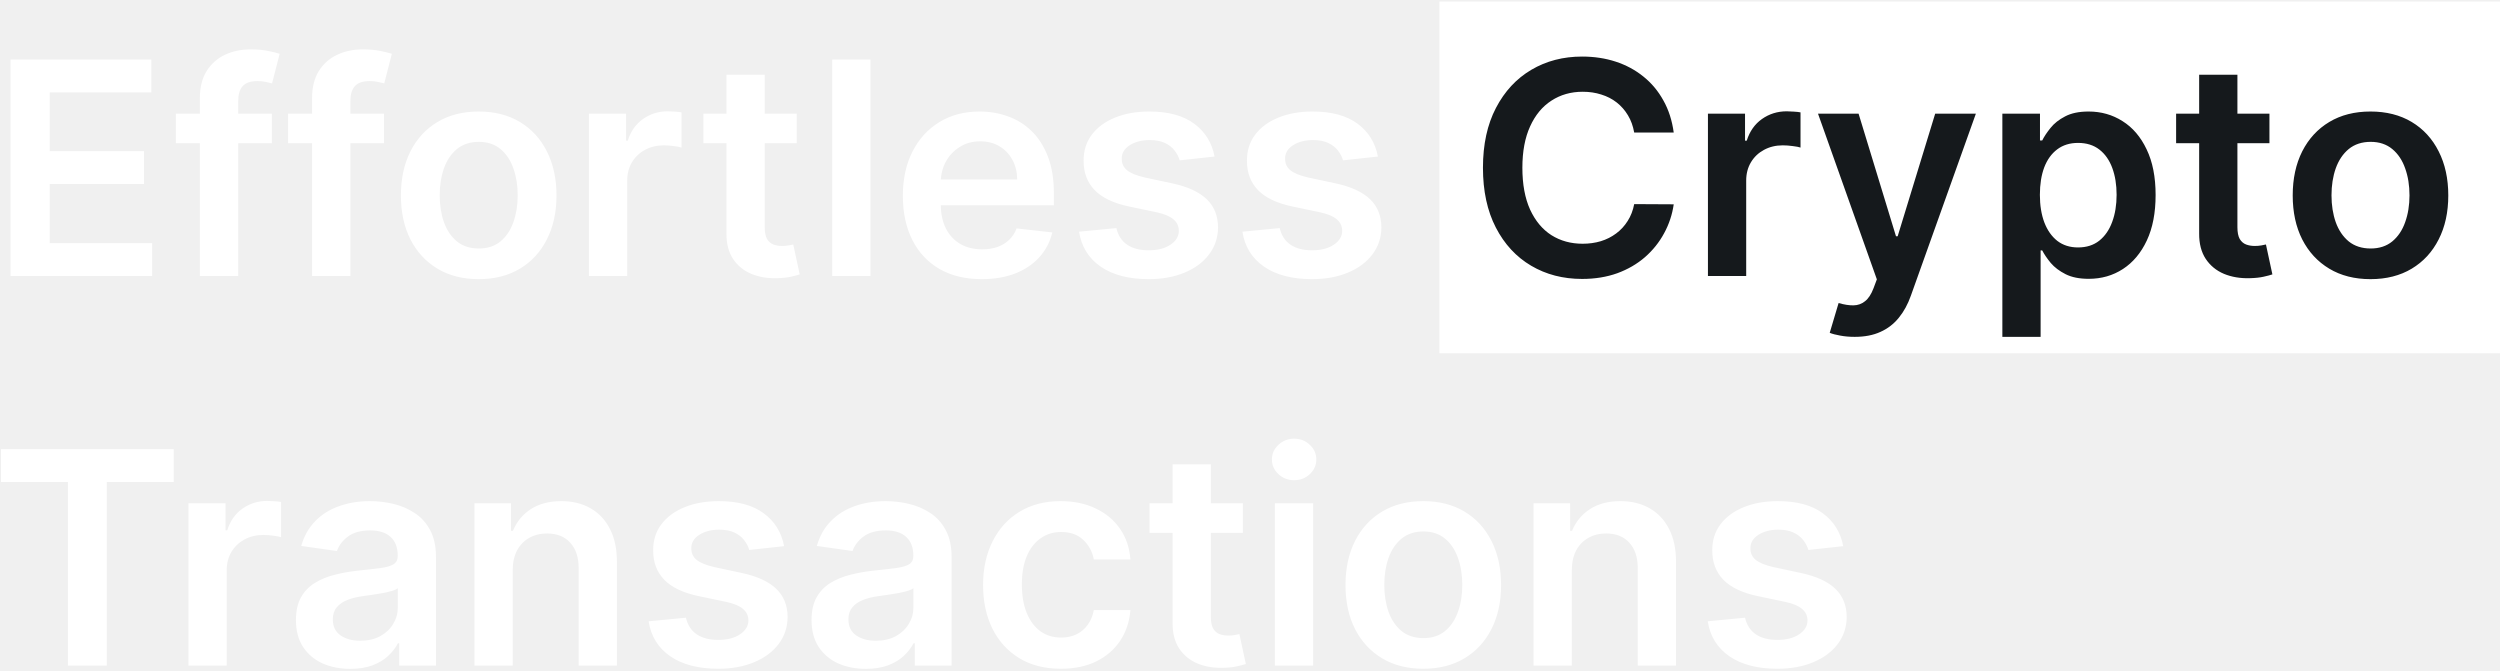
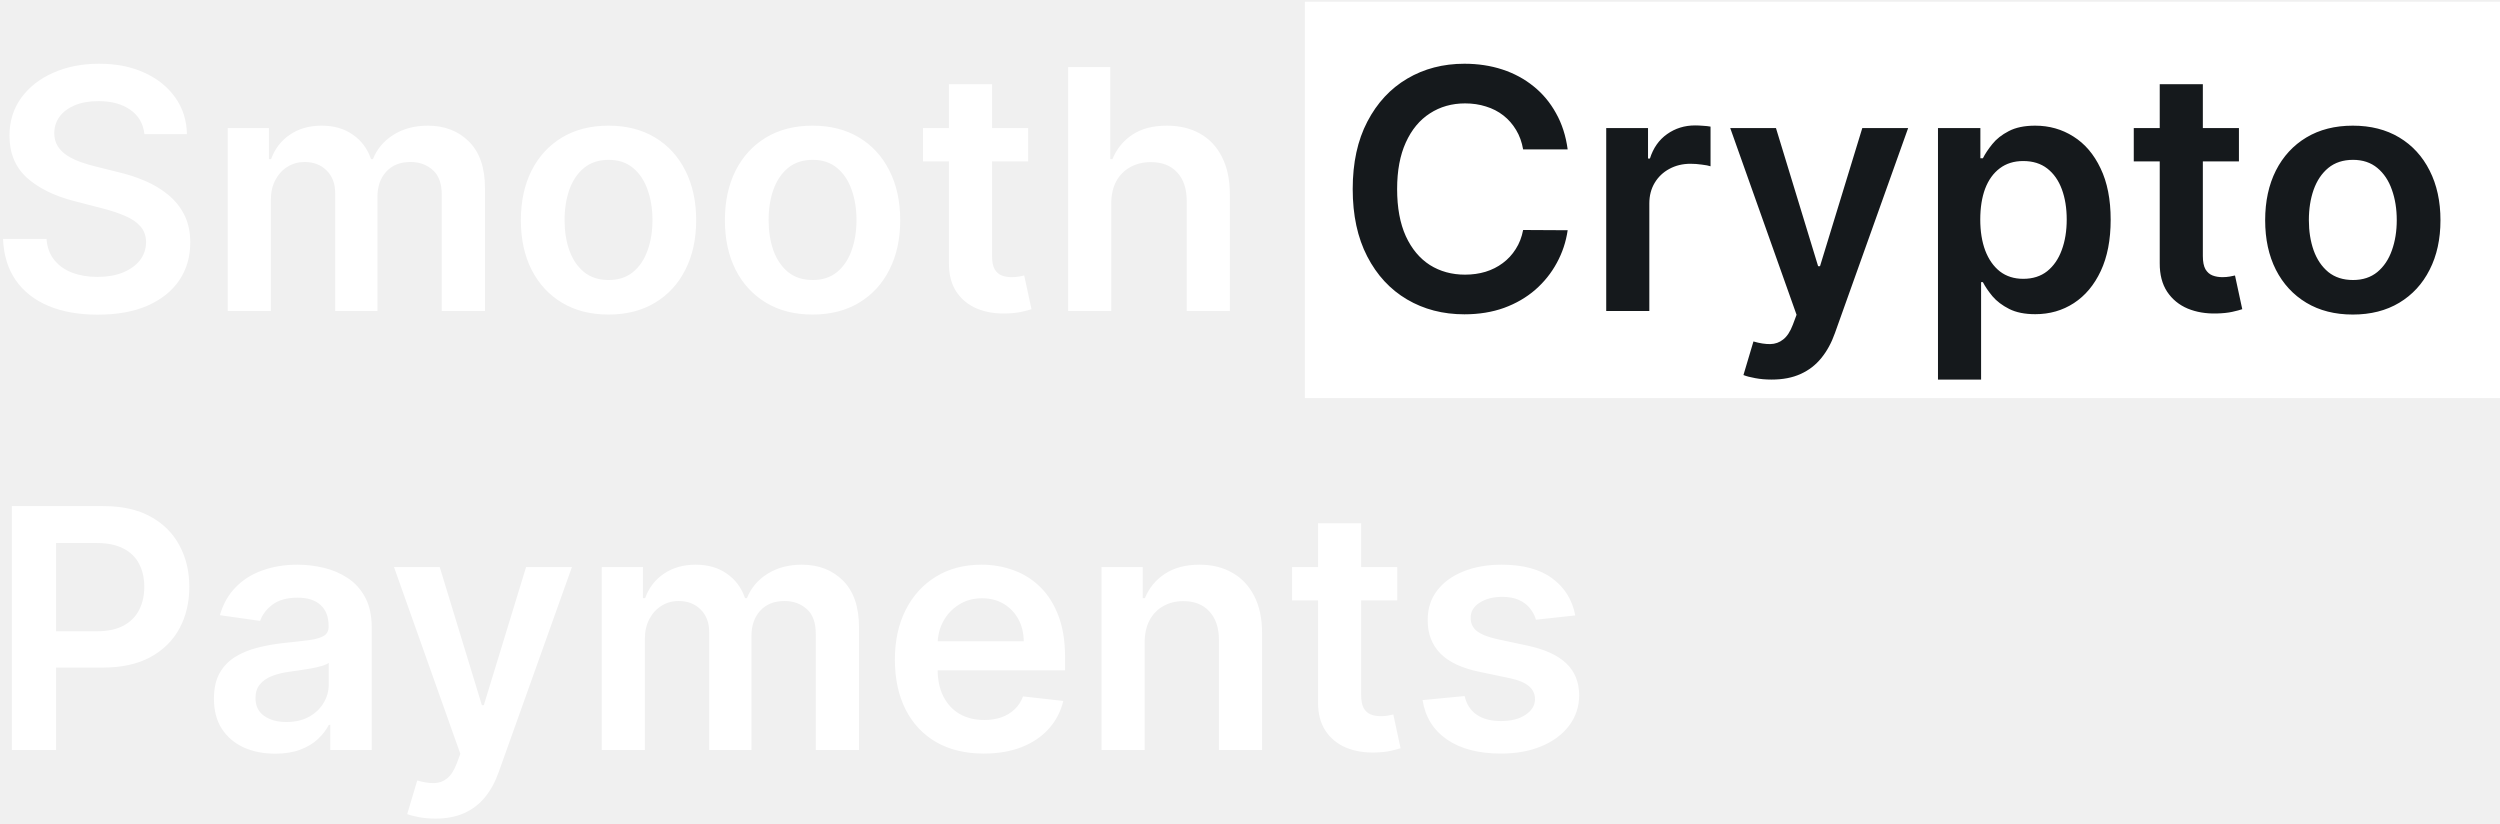
- <svg xmlns="http://www.w3.org/2000/svg" width="462" height="124" viewBox="0 0 462 124" fill="none">
-   <rect x="266" y="0.282" width="196" height="65" fill="white" />
-   <path d="M1.945 51V11H27.961V17.074H9.191V27.934H26.613V34.008H9.191V44.926H28.117V51H1.945ZM50.236 21V26.469H32.502V21H50.236ZM36.935 51V18.168C36.935 16.15 37.352 14.47 38.185 13.129C39.032 11.788 40.165 10.785 41.584 10.121C43.003 9.457 44.579 9.125 46.31 9.125C47.535 9.125 48.622 9.223 49.572 9.418C50.523 9.613 51.226 9.789 51.682 9.945L50.275 15.414C49.976 15.323 49.598 15.232 49.143 15.141C48.687 15.037 48.179 14.984 47.619 14.984C46.304 14.984 45.373 15.303 44.826 15.941C44.292 16.566 44.025 17.465 44.025 18.637V51H36.935ZM70.969 21V26.469H53.234V21H70.969ZM57.668 51V18.168C57.668 16.15 58.085 14.47 58.918 13.129C59.764 11.788 60.897 10.785 62.316 10.121C63.736 9.457 65.311 9.125 67.043 9.125C68.267 9.125 69.354 9.223 70.305 9.418C71.255 9.613 71.958 9.789 72.414 9.945L71.008 15.414C70.708 15.323 70.331 15.232 69.875 15.141C69.419 15.037 68.912 14.984 68.352 14.984C67.037 14.984 66.106 15.303 65.559 15.941C65.025 16.566 64.758 17.465 64.758 18.637V51H57.668ZM88.464 51.586C85.534 51.586 82.995 50.941 80.847 49.652C78.698 48.363 77.032 46.56 75.847 44.242C74.675 41.925 74.089 39.216 74.089 36.117C74.089 33.018 74.675 30.303 75.847 27.973C77.032 25.642 78.698 23.832 80.847 22.543C82.995 21.254 85.534 20.609 88.464 20.609C91.394 20.609 93.933 21.254 96.081 22.543C98.23 23.832 99.89 25.642 101.062 27.973C102.246 30.303 102.839 33.018 102.839 36.117C102.839 39.216 102.246 41.925 101.062 44.242C99.89 46.56 98.23 48.363 96.081 49.652C93.933 50.941 91.394 51.586 88.464 51.586ZM88.503 45.922C90.091 45.922 91.42 45.486 92.487 44.613C93.555 43.728 94.349 42.543 94.87 41.059C95.404 39.574 95.671 37.921 95.671 36.098C95.671 34.262 95.404 32.602 94.87 31.117C94.349 29.62 93.555 28.428 92.487 27.543C91.42 26.658 90.091 26.215 88.503 26.215C86.875 26.215 85.521 26.658 84.44 27.543C83.373 28.428 82.572 29.62 82.038 31.117C81.517 32.602 81.257 34.262 81.257 36.098C81.257 37.921 81.517 39.574 82.038 41.059C82.572 42.543 83.373 43.728 84.44 44.613C85.521 45.486 86.875 45.922 88.503 45.922ZM108.84 51V21H115.695V26H116.008C116.555 24.268 117.492 22.934 118.82 21.996C120.161 21.046 121.691 20.57 123.41 20.57C123.801 20.57 124.237 20.59 124.719 20.629C125.214 20.655 125.624 20.701 125.949 20.766V27.27C125.65 27.165 125.174 27.074 124.523 26.996C123.885 26.905 123.267 26.859 122.668 26.859C121.379 26.859 120.22 27.139 119.191 27.699C118.176 28.246 117.375 29.008 116.789 29.984C116.203 30.961 115.91 32.087 115.91 33.363V51H108.84ZM147.238 21V26.469H129.992V21H147.238ZM134.25 13.812H141.32V41.977C141.32 42.927 141.464 43.656 141.75 44.164C142.049 44.659 142.44 44.997 142.922 45.18C143.404 45.362 143.938 45.453 144.523 45.453C144.966 45.453 145.37 45.421 145.734 45.355C146.112 45.29 146.398 45.232 146.594 45.18L147.785 50.707C147.408 50.837 146.867 50.98 146.164 51.137C145.474 51.293 144.628 51.384 143.625 51.41C141.854 51.462 140.259 51.195 138.84 50.609C137.421 50.01 136.294 49.086 135.461 47.836C134.641 46.586 134.237 45.023 134.25 43.148V13.812ZM160.866 11V51H153.796V11H160.866ZM181.418 51.586C178.41 51.586 175.813 50.961 173.625 49.711C171.451 48.448 169.777 46.664 168.605 44.359C167.434 42.042 166.848 39.314 166.848 36.176C166.848 33.09 167.434 30.381 168.605 28.051C169.79 25.707 171.444 23.884 173.566 22.582C175.689 21.267 178.182 20.609 181.047 20.609C182.896 20.609 184.641 20.909 186.281 21.508C187.935 22.094 189.393 23.005 190.656 24.242C191.932 25.479 192.935 27.055 193.664 28.969C194.393 30.87 194.758 33.135 194.758 35.766V37.934H170.168V33.168H187.98C187.967 31.814 187.674 30.609 187.102 29.555C186.529 28.487 185.728 27.647 184.699 27.035C183.684 26.423 182.499 26.117 181.145 26.117C179.699 26.117 178.43 26.469 177.336 27.172C176.242 27.862 175.389 28.773 174.777 29.906C174.178 31.026 173.872 32.257 173.859 33.598V37.758C173.859 39.503 174.178 41 174.816 42.25C175.454 43.487 176.346 44.438 177.492 45.102C178.638 45.753 179.979 46.078 181.516 46.078C182.544 46.078 183.475 45.935 184.309 45.648C185.142 45.349 185.865 44.913 186.477 44.34C187.089 43.767 187.551 43.057 187.863 42.211L194.465 42.953C194.048 44.698 193.254 46.221 192.082 47.523C190.923 48.812 189.439 49.815 187.629 50.531C185.819 51.234 183.749 51.586 181.418 51.586ZM224.45 28.93L218.005 29.633C217.823 28.982 217.504 28.37 217.048 27.797C216.605 27.224 216.006 26.762 215.251 26.41C214.496 26.059 213.571 25.883 212.478 25.883C211.006 25.883 209.769 26.202 208.767 26.84C207.777 27.478 207.289 28.305 207.302 29.32C207.289 30.193 207.608 30.902 208.259 31.449C208.923 31.996 210.017 32.445 211.54 32.797L216.657 33.891C219.496 34.503 221.605 35.473 222.985 36.801C224.379 38.129 225.082 39.867 225.095 42.016C225.082 43.904 224.528 45.57 223.435 47.016C222.354 48.448 220.85 49.568 218.923 50.375C216.996 51.182 214.782 51.586 212.282 51.586C208.61 51.586 205.655 50.818 203.415 49.281C201.175 47.732 199.841 45.577 199.411 42.816L206.306 42.152C206.618 43.507 207.282 44.529 208.298 45.219C209.313 45.909 210.635 46.254 212.263 46.254C213.942 46.254 215.29 45.909 216.306 45.219C217.334 44.529 217.849 43.676 217.849 42.66C217.849 41.801 217.517 41.091 216.853 40.531C216.201 39.971 215.186 39.542 213.806 39.242L208.688 38.168C205.811 37.569 203.682 36.56 202.302 35.141C200.922 33.708 200.238 31.898 200.251 29.711C200.238 27.862 200.739 26.26 201.755 24.906C202.784 23.539 204.209 22.484 206.032 21.742C207.868 20.987 209.984 20.609 212.38 20.609C215.896 20.609 218.662 21.358 220.681 22.855C222.712 24.353 223.968 26.378 224.45 28.93ZM254.636 28.93L248.19 29.633C248.008 28.982 247.689 28.37 247.233 27.797C246.791 27.224 246.192 26.762 245.437 26.41C244.681 26.059 243.757 25.883 242.663 25.883C241.192 25.883 239.955 26.202 238.952 26.84C237.963 27.478 237.474 28.305 237.487 29.32C237.474 30.193 237.793 30.902 238.444 31.449C239.108 31.996 240.202 32.445 241.726 32.797L246.843 33.891C249.681 34.503 251.791 35.473 253.171 36.801C254.564 38.129 255.267 39.867 255.28 42.016C255.267 43.904 254.714 45.57 253.62 47.016C252.539 48.448 251.035 49.568 249.108 50.375C247.181 51.182 244.968 51.586 242.468 51.586C238.796 51.586 235.84 50.818 233.601 49.281C231.361 47.732 230.026 45.577 229.597 42.816L236.491 42.152C236.804 43.507 237.468 44.529 238.483 45.219C239.499 45.909 240.821 46.254 242.448 46.254C244.128 46.254 245.476 45.909 246.491 45.219C247.52 44.529 248.034 43.676 248.034 42.66C248.034 41.801 247.702 41.091 247.038 40.531C246.387 39.971 245.371 39.542 243.991 39.242L238.874 38.168C235.996 37.569 233.868 36.56 232.487 35.141C231.107 33.708 230.424 31.898 230.437 29.711C230.424 27.862 230.925 26.26 231.94 24.906C232.969 23.539 234.395 22.484 236.218 21.742C238.054 20.987 240.17 20.609 242.565 20.609C246.081 20.609 248.848 21.358 250.866 22.855C252.897 24.353 254.154 26.378 254.636 28.93ZM0.188 89.074V83H32.102V89.074H19.738V123H12.551V89.074H0.188ZM34.826 123V93H41.682V98H41.994C42.541 96.268 43.478 94.934 44.807 93.996C46.148 93.046 47.678 92.57 49.397 92.57C49.787 92.57 50.223 92.59 50.705 92.629C51.2 92.655 51.61 92.701 51.935 92.766V99.269C51.636 99.165 51.161 99.074 50.51 98.996C49.872 98.905 49.253 98.859 48.654 98.859C47.365 98.859 46.206 99.139 45.178 99.699C44.162 100.246 43.361 101.008 42.775 101.984C42.19 102.961 41.897 104.087 41.897 105.363V123H34.826ZM64.728 123.605C62.828 123.605 61.115 123.267 59.592 122.59C58.081 121.9 56.883 120.884 55.998 119.543C55.126 118.202 54.69 116.548 54.69 114.582C54.69 112.889 55.002 111.49 55.627 110.383C56.252 109.276 57.105 108.391 58.185 107.727C59.266 107.062 60.484 106.561 61.838 106.223C63.205 105.871 64.618 105.617 66.076 105.461C67.834 105.279 69.26 105.116 70.353 104.973C71.447 104.816 72.242 104.582 72.736 104.27C73.244 103.944 73.498 103.443 73.498 102.766V102.648C73.498 101.177 73.062 100.038 72.189 99.231C71.317 98.423 70.061 98.019 68.42 98.019C66.688 98.019 65.314 98.397 64.299 99.152C63.296 99.908 62.619 100.799 62.268 101.828L55.666 100.891C56.187 99.068 57.046 97.544 58.244 96.32C59.442 95.083 60.907 94.159 62.639 93.547C64.37 92.922 66.284 92.609 68.381 92.609C69.826 92.609 71.265 92.779 72.697 93.117C74.13 93.456 75.438 94.016 76.623 94.797C77.808 95.565 78.758 96.613 79.475 97.941C80.204 99.269 80.568 100.93 80.568 102.922V123H73.772V118.879H73.537C73.107 119.712 72.502 120.493 71.721 121.223C70.953 121.939 69.982 122.518 68.811 122.961C67.652 123.391 66.291 123.605 64.728 123.605ZM66.564 118.41C67.984 118.41 69.214 118.13 70.256 117.57C71.297 116.997 72.098 116.242 72.658 115.305C73.231 114.367 73.518 113.345 73.518 112.238V108.703C73.296 108.885 72.919 109.055 72.385 109.211C71.864 109.367 71.278 109.504 70.627 109.621C69.976 109.738 69.331 109.842 68.693 109.934C68.055 110.025 67.502 110.103 67.033 110.168C65.978 110.311 65.034 110.546 64.201 110.871C63.368 111.197 62.71 111.652 62.228 112.238C61.747 112.811 61.506 113.553 61.506 114.465C61.506 115.767 61.981 116.75 62.932 117.414C63.882 118.078 65.093 118.41 66.564 118.41ZM94.748 105.422V123H87.678V93H94.436V98.098H94.787C95.477 96.418 96.578 95.083 98.088 94.094C99.611 93.104 101.493 92.609 103.732 92.609C105.803 92.609 107.606 93.052 109.143 93.938C110.692 94.823 111.89 96.106 112.736 97.785C113.596 99.465 114.019 101.503 114.006 103.898V123H106.936V104.992C106.936 102.987 106.415 101.418 105.373 100.285C104.344 99.152 102.919 98.586 101.096 98.586C99.859 98.586 98.758 98.859 97.795 99.406C96.844 99.94 96.096 100.715 95.549 101.73C95.015 102.746 94.748 103.977 94.748 105.422ZM144.904 100.93L138.459 101.633C138.277 100.982 137.958 100.37 137.502 99.797C137.059 99.224 136.46 98.762 135.705 98.41C134.95 98.059 134.025 97.883 132.932 97.883C131.46 97.883 130.223 98.202 129.221 98.84C128.231 99.478 127.743 100.305 127.756 101.32C127.743 102.193 128.062 102.902 128.713 103.449C129.377 103.996 130.471 104.445 131.994 104.797L137.111 105.891C139.95 106.503 142.059 107.473 143.439 108.801C144.833 110.129 145.536 111.867 145.549 114.016C145.536 115.904 144.982 117.57 143.889 119.016C142.808 120.448 141.304 121.568 139.377 122.375C137.45 123.182 135.236 123.586 132.736 123.586C129.064 123.586 126.109 122.818 123.869 121.281C121.63 119.732 120.295 117.577 119.865 114.816L126.76 114.152C127.072 115.507 127.736 116.529 128.752 117.219C129.768 117.909 131.089 118.254 132.717 118.254C134.396 118.254 135.744 117.909 136.76 117.219C137.788 116.529 138.303 115.676 138.303 114.66C138.303 113.801 137.971 113.091 137.307 112.531C136.656 111.971 135.64 111.542 134.26 111.242L129.143 110.168C126.265 109.569 124.136 108.56 122.756 107.141C121.376 105.708 120.692 103.898 120.705 101.711C120.692 99.862 121.193 98.26 122.209 96.906C123.238 95.539 124.663 94.484 126.486 93.742C128.322 92.987 130.438 92.609 132.834 92.609C136.35 92.609 139.117 93.358 141.135 94.856C143.166 96.353 144.423 98.378 144.904 100.93ZM160.012 123.605C158.111 123.605 156.398 123.267 154.875 122.59C153.365 121.9 152.167 120.884 151.281 119.543C150.409 118.202 149.973 116.548 149.973 114.582C149.973 112.889 150.285 111.49 150.91 110.383C151.535 109.276 152.388 108.391 153.469 107.727C154.549 107.062 155.767 106.561 157.121 106.223C158.488 105.871 159.901 105.617 161.359 105.461C163.117 105.279 164.543 105.116 165.637 104.973C166.73 104.816 167.525 104.582 168.02 104.27C168.527 103.944 168.781 103.443 168.781 102.766V102.648C168.781 101.177 168.345 100.038 167.473 99.231C166.6 98.423 165.344 98.019 163.703 98.019C161.971 98.019 160.598 98.397 159.582 99.152C158.579 99.908 157.902 100.799 157.551 101.828L150.949 100.891C151.47 99.068 152.329 97.544 153.527 96.32C154.725 95.083 156.19 94.159 157.922 93.547C159.654 92.922 161.568 92.609 163.664 92.609C165.109 92.609 166.548 92.779 167.98 93.117C169.413 93.456 170.721 94.016 171.906 94.797C173.091 95.565 174.042 96.613 174.758 97.941C175.487 99.269 175.852 100.93 175.852 102.922V123H169.055V118.879H168.82C168.391 119.712 167.785 120.493 167.004 121.223C166.236 121.939 165.266 122.518 164.094 122.961C162.935 123.391 161.574 123.605 160.012 123.605ZM161.848 118.41C163.267 118.41 164.497 118.13 165.539 117.57C166.581 116.997 167.382 116.242 167.941 115.305C168.514 114.367 168.801 113.345 168.801 112.238V108.703C168.579 108.885 168.202 109.055 167.668 109.211C167.147 109.367 166.561 109.504 165.91 109.621C165.259 109.738 164.615 109.842 163.977 109.934C163.339 110.025 162.785 110.103 162.316 110.168C161.262 110.311 160.318 110.546 159.484 110.871C158.651 111.197 157.993 111.652 157.512 112.238C157.03 112.811 156.789 113.553 156.789 114.465C156.789 115.767 157.264 116.75 158.215 117.414C159.165 118.078 160.376 118.41 161.848 118.41ZM196.047 123.586C193.052 123.586 190.48 122.928 188.332 121.613C186.197 120.298 184.549 118.482 183.391 116.164C182.245 113.833 181.672 111.151 181.672 108.117C181.672 105.07 182.258 102.382 183.43 100.051C184.602 97.707 186.255 95.884 188.391 94.582C190.539 93.267 193.078 92.609 196.008 92.609C198.443 92.609 200.598 93.059 202.473 93.957C204.361 94.842 205.865 96.099 206.984 97.727C208.104 99.341 208.742 101.229 208.898 103.391H202.141C201.867 101.945 201.216 100.741 200.188 99.777C199.172 98.801 197.811 98.312 196.105 98.312C194.66 98.312 193.391 98.703 192.297 99.484C191.203 100.253 190.35 101.359 189.738 102.805C189.139 104.25 188.84 105.982 188.84 108C188.84 110.044 189.139 111.802 189.738 113.273C190.337 114.732 191.177 115.858 192.258 116.652C193.352 117.434 194.634 117.824 196.105 117.824C197.147 117.824 198.078 117.629 198.898 117.238C199.732 116.835 200.428 116.255 200.988 115.5C201.548 114.745 201.932 113.827 202.141 112.746H208.898C208.729 114.868 208.104 116.75 207.023 118.391C205.943 120.018 204.471 121.294 202.609 122.219C200.747 123.13 198.56 123.586 196.047 123.586ZM229.685 93V98.469H212.438V93H229.685ZM216.696 85.812H223.767V113.977C223.767 114.927 223.91 115.656 224.196 116.164C224.496 116.659 224.886 116.997 225.368 117.18C225.85 117.362 226.384 117.453 226.97 117.453C227.412 117.453 227.816 117.421 228.181 117.355C228.558 117.29 228.845 117.232 229.04 117.18L230.231 122.707C229.854 122.837 229.313 122.98 228.61 123.137C227.92 123.293 227.074 123.384 226.071 123.41C224.3 123.462 222.705 123.195 221.286 122.609C219.867 122.01 218.741 121.086 217.907 119.836C217.087 118.586 216.683 117.023 216.696 115.148V85.812ZM235.598 123V93H242.668V123H235.598ZM239.152 88.742C238.033 88.742 237.069 88.371 236.262 87.629C235.454 86.874 235.051 85.969 235.051 84.914C235.051 83.846 235.454 82.941 236.262 82.199C237.069 81.444 238.033 81.066 239.152 81.066C240.285 81.066 241.249 81.444 242.043 82.199C242.85 82.941 243.254 83.846 243.254 84.914C243.254 85.969 242.85 86.874 242.043 87.629C241.249 88.371 240.285 88.742 239.152 88.742ZM263.024 123.586C260.095 123.586 257.556 122.941 255.407 121.652C253.259 120.363 251.592 118.56 250.407 116.242C249.235 113.924 248.649 111.216 248.649 108.117C248.649 105.018 249.235 102.303 250.407 99.973C251.592 97.642 253.259 95.832 255.407 94.543C257.556 93.254 260.095 92.609 263.024 92.609C265.954 92.609 268.493 93.254 270.642 94.543C272.79 95.832 274.45 97.642 275.622 99.973C276.807 102.303 277.399 105.018 277.399 108.117C277.399 111.216 276.807 113.924 275.622 116.242C274.45 118.56 272.79 120.363 270.642 121.652C268.493 122.941 265.954 123.586 263.024 123.586ZM263.063 117.922C264.652 117.922 265.98 117.486 267.048 116.613C268.116 115.728 268.91 114.543 269.431 113.059C269.965 111.574 270.231 109.921 270.231 108.098C270.231 106.262 269.965 104.602 269.431 103.117C268.91 101.62 268.116 100.428 267.048 99.543C265.98 98.658 264.652 98.215 263.063 98.215C261.436 98.215 260.082 98.658 259.001 99.543C257.933 100.428 257.132 101.62 256.599 103.117C256.078 104.602 255.817 106.262 255.817 108.098C255.817 109.921 256.078 111.574 256.599 113.059C257.132 114.543 257.933 115.728 259.001 116.613C260.082 117.486 261.436 117.922 263.063 117.922ZM290.471 105.422V123H283.4V93H290.158V98.098H290.51C291.2 96.418 292.3 95.083 293.811 94.094C295.334 93.104 297.215 92.609 299.455 92.609C301.525 92.609 303.329 93.052 304.865 93.938C306.415 94.823 307.613 96.106 308.459 97.785C309.318 99.465 309.742 101.503 309.729 103.898V123H302.658V104.992C302.658 102.987 302.137 101.418 301.096 100.285C300.067 99.152 298.641 98.586 296.818 98.586C295.581 98.586 294.481 98.859 293.518 99.406C292.567 99.94 291.818 100.715 291.271 101.73C290.738 102.746 290.471 103.977 290.471 105.422ZM340.627 100.93L334.182 101.633C333.999 100.982 333.68 100.37 333.225 99.797C332.782 99.224 332.183 98.762 331.428 98.41C330.673 98.059 329.748 97.883 328.654 97.883C327.183 97.883 325.946 98.202 324.943 98.84C323.954 99.478 323.465 100.305 323.479 101.32C323.465 102.193 323.785 102.902 324.436 103.449C325.1 103.996 326.193 104.445 327.717 104.797L332.834 105.891C335.673 106.503 337.782 107.473 339.162 108.801C340.555 110.129 341.258 111.867 341.271 114.016C341.258 115.904 340.705 117.57 339.611 119.016C338.531 120.448 337.027 121.568 335.1 122.375C333.173 123.182 330.959 123.586 328.459 123.586C324.787 123.586 321.831 122.818 319.592 121.281C317.352 119.732 316.018 117.577 315.588 114.816L322.482 114.152C322.795 115.507 323.459 116.529 324.475 117.219C325.49 117.909 326.812 118.254 328.439 118.254C330.119 118.254 331.467 117.909 332.482 117.219C333.511 116.529 334.025 115.676 334.025 114.66C334.025 113.801 333.693 113.091 333.029 112.531C332.378 111.971 331.363 111.542 329.982 111.242L324.865 110.168C321.988 109.569 319.859 108.56 318.479 107.141C317.098 105.708 316.415 103.898 316.428 101.711C316.415 99.862 316.916 98.26 317.932 96.906C318.96 95.539 320.386 94.484 322.209 93.742C324.045 92.987 326.161 92.609 328.557 92.609C332.072 92.609 334.839 93.358 336.857 94.856C338.889 96.353 340.145 98.378 340.627 100.93Z" fill="white" />
-   <path d="M309.304 24.496H301.999C301.791 23.298 301.407 22.237 300.847 21.312C300.287 20.375 299.59 19.581 298.757 18.93C297.924 18.279 296.973 17.79 295.905 17.465C294.851 17.126 293.711 16.957 292.487 16.957C290.313 16.957 288.386 17.504 286.706 18.598C285.026 19.678 283.711 21.267 282.761 23.363C281.81 25.447 281.335 27.992 281.335 31C281.335 34.06 281.81 36.638 282.761 38.734C283.724 40.818 285.039 42.393 286.706 43.461C288.386 44.516 290.306 45.043 292.468 45.043C293.666 45.043 294.785 44.887 295.827 44.574C296.882 44.249 297.826 43.773 298.659 43.148C299.506 42.523 300.215 41.755 300.788 40.844C301.374 39.932 301.778 38.891 301.999 37.719L309.304 37.758C309.03 39.659 308.438 41.443 307.526 43.109C306.628 44.776 305.45 46.247 303.991 47.523C302.533 48.786 300.827 49.776 298.874 50.492C296.921 51.195 294.753 51.547 292.37 51.547C288.854 51.547 285.716 50.733 282.956 49.105C280.196 47.478 278.021 45.128 276.433 42.055C274.844 38.982 274.05 35.297 274.05 31C274.05 26.69 274.851 23.005 276.452 19.945C278.054 16.872 280.235 14.522 282.995 12.895C285.756 11.267 288.881 10.453 292.37 10.453C294.597 10.453 296.667 10.766 298.581 11.391C300.495 12.016 302.201 12.934 303.698 14.145C305.196 15.342 306.426 16.814 307.39 18.559C308.366 20.29 309.004 22.27 309.304 24.496ZM315.627 51V21H322.482V26H322.795C323.342 24.268 324.279 22.934 325.607 21.996C326.949 21.046 328.479 20.57 330.197 20.57C330.588 20.57 331.024 20.59 331.506 20.629C332.001 20.655 332.411 20.701 332.736 20.766V27.27C332.437 27.165 331.962 27.074 331.311 26.996C330.673 26.905 330.054 26.859 329.455 26.859C328.166 26.859 327.007 27.139 325.979 27.699C324.963 28.246 324.162 29.008 323.576 29.984C322.99 30.961 322.697 32.087 322.697 33.363V51H315.627ZM342.741 62.25C341.778 62.25 340.886 62.172 340.065 62.016C339.258 61.872 338.614 61.703 338.132 61.508L339.772 56C340.801 56.3 341.719 56.443 342.526 56.43C343.334 56.417 344.043 56.163 344.655 55.668C345.28 55.186 345.808 54.379 346.237 53.246L346.843 51.625L335.964 21H343.464L350.378 43.656H350.69L357.624 21H365.144L353.132 54.633C352.572 56.221 351.83 57.582 350.905 58.715C349.981 59.861 348.848 60.733 347.507 61.332C346.179 61.944 344.59 62.25 342.741 62.25ZM370.036 62.25V21H376.989V25.961H377.399C377.764 25.232 378.278 24.457 378.942 23.637C379.606 22.803 380.505 22.094 381.638 21.508C382.771 20.909 384.216 20.609 385.974 20.609C388.291 20.609 390.381 21.202 392.243 22.387C394.118 23.559 395.603 25.297 396.696 27.602C397.803 29.893 398.356 32.706 398.356 36.039C398.356 39.333 397.816 42.133 396.735 44.438C395.655 46.742 394.183 48.5 392.321 49.711C390.459 50.922 388.35 51.527 385.993 51.527C384.274 51.527 382.849 51.241 381.716 50.668C380.583 50.095 379.672 49.405 378.981 48.598C378.304 47.777 377.777 47.003 377.399 46.273H377.106V62.25H370.036ZM376.97 36C376.97 37.94 377.243 39.639 377.79 41.098C378.35 42.556 379.151 43.695 380.192 44.516C381.247 45.323 382.523 45.727 384.021 45.727C385.583 45.727 386.892 45.31 387.946 44.477C389.001 43.63 389.795 42.478 390.329 41.02C390.876 39.548 391.149 37.875 391.149 36C391.149 34.138 390.882 32.484 390.349 31.039C389.815 29.594 389.021 28.461 387.966 27.641C386.911 26.82 385.596 26.41 384.021 26.41C382.51 26.41 381.228 26.807 380.173 27.602C379.118 28.396 378.317 29.509 377.771 30.941C377.237 32.374 376.97 34.06 376.97 36ZM419.392 21V26.469H402.146V21H419.392ZM406.403 13.812H413.474V41.977C413.474 42.927 413.617 43.656 413.903 44.164C414.203 44.659 414.593 44.997 415.075 45.18C415.557 45.362 416.091 45.453 416.677 45.453C417.119 45.453 417.523 45.421 417.888 45.355C418.265 45.29 418.552 45.232 418.747 45.18L419.938 50.707C419.561 50.837 419.021 50.98 418.317 51.137C417.627 51.293 416.781 51.384 415.778 51.41C414.007 51.462 412.412 51.195 410.993 50.609C409.574 50.01 408.448 49.086 407.614 47.836C406.794 46.586 406.39 45.023 406.403 43.148V13.812ZM438.068 51.586C435.139 51.586 432.6 50.941 430.451 49.652C428.303 48.363 426.636 46.56 425.451 44.242C424.279 41.925 423.693 39.216 423.693 36.117C423.693 33.018 424.279 30.303 425.451 27.973C426.636 25.642 428.303 23.832 430.451 22.543C432.6 21.254 435.139 20.609 438.068 20.609C440.998 20.609 443.537 21.254 445.686 22.543C447.834 23.832 449.494 25.642 450.666 27.973C451.851 30.303 452.443 33.018 452.443 36.117C452.443 39.216 451.851 41.925 450.666 44.242C449.494 46.56 447.834 48.363 445.686 49.652C443.537 50.941 440.998 51.586 438.068 51.586ZM438.107 45.922C439.696 45.922 441.024 45.486 442.092 44.613C443.16 43.728 443.954 42.543 444.475 41.059C445.008 39.574 445.275 37.921 445.275 36.098C445.275 34.262 445.008 32.602 444.475 31.117C443.954 29.62 443.16 28.428 442.092 27.543C441.024 26.658 439.696 26.215 438.107 26.215C436.48 26.215 435.126 26.658 434.045 27.543C432.977 28.428 432.176 29.62 431.643 31.117C431.122 32.602 430.861 34.262 430.861 36.098C430.861 37.921 431.122 39.574 431.643 41.059C432.176 42.543 432.977 43.728 434.045 44.613C435.126 45.486 436.48 45.922 438.107 45.922Z" fill="#15191C" />
+ <svg xmlns="http://www.w3.org/2000/svg" width="410" height="135" viewBox="0 0 410 135" fill="none">
+   <rect x="214" y="0.282" width="196" height="65" fill="white" />
+   <path d="M23.684 21.996C23.501 20.29 22.733 18.962 21.379 18.012C20.038 17.061 18.293 16.586 16.145 16.586C14.634 16.586 13.338 16.814 12.258 17.27C11.177 17.725 10.35 18.344 9.777 19.125C9.204 19.906 8.911 20.798 8.898 21.801C8.898 22.634 9.087 23.357 9.465 23.969C9.855 24.581 10.383 25.102 11.047 25.531C11.711 25.948 12.447 26.299 13.254 26.586C14.061 26.872 14.875 27.113 15.695 27.309L19.445 28.246C20.956 28.598 22.408 29.073 23.801 29.672C25.207 30.271 26.463 31.026 27.57 31.938C28.69 32.849 29.576 33.949 30.227 35.238C30.878 36.527 31.203 38.038 31.203 39.77C31.203 42.113 30.604 44.177 29.406 45.961C28.208 47.732 26.477 49.118 24.211 50.121C21.958 51.111 19.23 51.605 16.027 51.605C12.915 51.605 10.213 51.124 7.922 50.16C5.643 49.197 3.859 47.79 2.57 45.941C1.294 44.092 0.604 41.84 0.5 39.184H7.629C7.733 40.577 8.163 41.736 8.918 42.66C9.673 43.585 10.656 44.275 11.867 44.73C13.091 45.186 14.458 45.414 15.969 45.414C17.544 45.414 18.924 45.18 20.109 44.711C21.307 44.229 22.245 43.565 22.922 42.719C23.599 41.859 23.944 40.857 23.957 39.711C23.944 38.669 23.638 37.81 23.039 37.133C22.44 36.443 21.6 35.87 20.52 35.414C19.452 34.945 18.202 34.529 16.77 34.164L12.219 32.992C8.924 32.146 6.32 30.863 4.406 29.145C2.505 27.413 1.555 25.115 1.555 22.25C1.555 19.893 2.193 17.829 3.469 16.059C4.758 14.288 6.509 12.914 8.723 11.938C10.936 10.948 13.443 10.453 16.242 10.453C19.081 10.453 21.568 10.948 23.703 11.938C25.852 12.914 27.538 14.275 28.762 16.02C29.986 17.751 30.617 19.744 30.656 21.996H23.684ZM37.351 51V21H44.108V26.098H44.46C45.085 24.379 46.12 23.038 47.565 22.074C49.011 21.098 50.736 20.609 52.741 20.609C54.773 20.609 56.485 21.104 57.878 22.094C59.284 23.07 60.274 24.405 60.847 26.098H61.159C61.823 24.431 62.943 23.103 64.519 22.113C66.107 21.111 67.989 20.609 70.163 20.609C72.924 20.609 75.176 21.482 76.921 23.227C78.666 24.971 79.538 27.517 79.538 30.863V51H72.448V31.957C72.448 30.095 71.954 28.734 70.964 27.875C69.974 27.003 68.763 26.566 67.331 26.566C65.625 26.566 64.291 27.1 63.327 28.168C62.377 29.223 61.901 30.596 61.901 32.289V51H54.968V31.664C54.968 30.115 54.499 28.878 53.562 27.953C52.637 27.029 51.426 26.566 49.929 26.566C48.913 26.566 47.989 26.827 47.155 27.348C46.322 27.855 45.658 28.578 45.163 29.516C44.668 30.44 44.421 31.521 44.421 32.758V51H37.351ZM99.797 51.586C96.867 51.586 94.328 50.941 92.18 49.652C90.031 48.363 88.365 46.56 87.18 44.242C86.008 41.925 85.422 39.216 85.422 36.117C85.422 33.018 86.008 30.303 87.18 27.973C88.365 25.642 90.031 23.832 92.18 22.543C94.328 21.254 96.867 20.609 99.797 20.609C102.727 20.609 105.266 21.254 107.414 22.543C109.563 23.832 111.223 25.642 112.395 27.973C113.579 30.303 114.172 33.018 114.172 36.117C114.172 39.216 113.579 41.925 112.395 44.242C111.223 46.56 109.563 48.363 107.414 49.652C105.266 50.941 102.727 51.586 99.797 51.586ZM99.836 45.922C101.424 45.922 102.753 45.486 103.82 44.613C104.888 43.728 105.682 42.543 106.203 41.059C106.737 39.574 107.004 37.921 107.004 36.098C107.004 34.262 106.737 32.602 106.203 31.117C105.682 29.62 104.888 28.428 103.82 27.543C102.753 26.658 101.424 26.215 99.836 26.215C98.208 26.215 96.854 26.658 95.773 27.543C94.706 28.428 93.905 29.62 93.371 31.117C92.85 32.602 92.59 34.262 92.59 36.098C92.59 37.921 92.85 39.574 93.371 41.059C93.905 42.543 94.706 43.728 95.773 44.613C96.854 45.486 98.208 45.922 99.836 45.922ZM133.259 51.586C130.329 51.586 127.79 50.941 125.642 49.652C123.493 48.363 121.826 46.56 120.642 44.242C119.47 41.925 118.884 39.216 118.884 36.117C118.884 33.018 119.47 30.303 120.642 27.973C121.826 25.642 123.493 23.832 125.642 22.543C127.79 21.254 130.329 20.609 133.259 20.609C136.188 20.609 138.728 21.254 140.876 22.543C143.024 23.832 144.685 25.642 145.856 27.973C147.041 30.303 147.634 33.018 147.634 36.117C147.634 39.216 147.041 41.925 145.856 44.242C144.685 46.56 143.024 48.363 140.876 49.652C138.728 50.941 136.188 51.586 133.259 51.586ZM133.298 45.922C134.886 45.922 136.215 45.486 137.282 44.613C138.35 43.728 139.144 42.543 139.665 41.059C140.199 39.574 140.466 37.921 140.466 36.098C140.466 34.262 140.199 32.602 139.665 31.117C139.144 29.62 138.35 28.428 137.282 27.543C136.215 26.658 134.886 26.215 133.298 26.215C131.67 26.215 130.316 26.658 129.235 27.543C128.168 28.428 127.367 29.62 126.833 31.117C126.312 32.602 126.052 34.262 126.052 36.098C126.052 37.921 126.312 39.574 126.833 41.059C127.367 42.543 128.168 43.728 129.235 44.613C130.316 45.486 131.67 45.922 133.298 45.922ZM168.615 21V26.469H151.369V21H168.615ZM155.627 13.812H162.697V41.977C162.697 42.927 162.84 43.656 163.127 44.164C163.426 44.659 163.817 44.997 164.299 45.18C164.781 45.362 165.314 45.453 165.9 45.453C166.343 45.453 166.747 45.421 167.111 45.355C167.489 45.29 167.775 45.232 167.971 45.18L169.162 50.707C168.785 50.837 168.244 50.98 167.541 51.137C166.851 51.293 166.005 51.384 165.002 51.41C163.231 51.462 161.636 51.195 160.217 50.609C158.798 50.01 157.671 49.086 156.838 47.836C156.018 46.586 155.614 45.023 155.627 43.148V13.812ZM182.243 33.422V51H175.173V11H182.087V26.098H182.438C183.142 24.405 184.229 23.07 185.7 22.094C187.185 21.104 189.073 20.609 191.364 20.609C193.448 20.609 195.264 21.046 196.813 21.918C198.363 22.79 199.561 24.066 200.407 25.746C201.267 27.426 201.696 29.477 201.696 31.898V51H194.626V32.992C194.626 30.974 194.105 29.405 193.063 28.285C192.035 27.152 190.59 26.586 188.728 26.586C187.478 26.586 186.358 26.859 185.368 27.406C184.392 27.94 183.623 28.715 183.063 29.73C182.517 30.746 182.243 31.977 182.243 33.422ZM1.945 123V83H16.945C20.018 83 22.596 83.573 24.68 84.719C26.776 85.865 28.358 87.44 29.426 89.445C30.506 91.438 31.047 93.703 31.047 96.242C31.047 98.807 30.506 101.086 29.426 103.078C28.345 105.07 26.75 106.639 24.641 107.785C22.531 108.918 19.934 109.484 16.848 109.484H6.906V103.527H15.871C17.668 103.527 19.139 103.215 20.285 102.59C21.431 101.965 22.277 101.105 22.824 100.012C23.384 98.918 23.664 97.662 23.664 96.242C23.664 94.823 23.384 93.573 22.824 92.492C22.277 91.412 21.424 90.572 20.266 89.973C19.12 89.361 17.642 89.055 15.832 89.055H9.191V123H1.945ZM45.124 123.605C43.223 123.605 41.511 123.267 39.987 122.59C38.477 121.9 37.279 120.884 36.394 119.543C35.521 118.202 35.085 116.548 35.085 114.582C35.085 112.889 35.398 111.49 36.023 110.383C36.648 109.276 37.5 108.391 38.581 107.727C39.662 107.062 40.879 106.561 42.233 106.223C43.601 105.871 45.013 105.617 46.472 105.461C48.23 105.279 49.655 105.116 50.749 104.973C51.843 104.816 52.637 104.582 53.132 104.27C53.64 103.944 53.894 103.443 53.894 102.766V102.648C53.894 101.177 53.457 100.038 52.585 99.231C51.713 98.423 50.456 98.019 48.815 98.019C47.084 98.019 45.71 98.397 44.694 99.152C43.692 99.908 43.015 100.799 42.663 101.828L36.062 100.891C36.582 99.068 37.442 97.544 38.64 96.32C39.838 95.083 41.302 94.159 43.034 93.547C44.766 92.922 46.68 92.609 48.776 92.609C50.222 92.609 51.66 92.779 53.093 93.117C54.525 93.456 55.834 94.016 57.019 94.797C58.203 95.565 59.154 96.613 59.87 97.941C60.599 99.269 60.964 100.93 60.964 102.922V123H54.167V118.879H53.933C53.503 119.712 52.898 120.493 52.116 121.223C51.348 121.939 50.378 122.518 49.206 122.961C48.047 123.391 46.687 123.605 45.124 123.605ZM46.96 118.41C48.379 118.41 49.61 118.13 50.651 117.57C51.693 116.997 52.494 116.242 53.054 115.305C53.627 114.367 53.913 113.345 53.913 112.238V108.703C53.692 108.885 53.314 109.055 52.78 109.211C52.259 109.367 51.673 109.504 51.023 109.621C50.371 109.738 49.727 109.842 49.089 109.934C48.451 110.025 47.898 110.103 47.429 110.168C46.374 110.311 45.43 110.546 44.597 110.871C43.763 111.197 43.106 111.652 42.624 112.238C42.142 112.811 41.901 113.553 41.901 114.465C41.901 115.767 42.377 116.75 43.327 117.414C44.278 118.078 45.489 118.41 46.96 118.41ZM71.394 134.25C70.43 134.25 69.538 134.172 68.718 134.016C67.91 133.872 67.266 133.703 66.784 133.508L68.425 128C69.454 128.299 70.371 128.443 71.179 128.43C71.986 128.417 72.696 128.163 73.308 127.668C73.933 127.186 74.46 126.379 74.89 125.246L75.495 123.625L64.616 93H72.116L79.03 115.656H79.343L86.276 93H93.796L81.784 126.633C81.224 128.221 80.482 129.582 79.558 130.715C78.633 131.861 77.5 132.733 76.159 133.332C74.831 133.944 73.243 134.25 71.394 134.25ZM98.689 123V93H105.446V98.098H105.798C106.423 96.379 107.458 95.038 108.903 94.074C110.349 93.098 112.074 92.609 114.079 92.609C116.11 92.609 117.823 93.104 119.216 94.094C120.622 95.07 121.612 96.405 122.185 98.098H122.497C123.161 96.431 124.281 95.103 125.856 94.113C127.445 93.111 129.326 92.609 131.501 92.609C134.261 92.609 136.514 93.482 138.259 95.227C140.004 96.971 140.876 99.517 140.876 102.863V123H133.786V103.957C133.786 102.095 133.291 100.734 132.302 99.875C131.312 99.003 130.101 98.566 128.669 98.566C126.963 98.566 125.629 99.1 124.665 100.168C123.715 101.223 123.239 102.596 123.239 104.289V123H116.306V103.664C116.306 102.115 115.837 100.878 114.899 99.953C113.975 99.029 112.764 98.566 111.267 98.566C110.251 98.566 109.326 98.827 108.493 99.348C107.66 99.856 106.996 100.578 106.501 101.516C106.006 102.44 105.759 103.521 105.759 104.758V123H98.689ZM161.33 123.586C158.322 123.586 155.725 122.961 153.537 121.711C151.363 120.448 149.689 118.664 148.518 116.359C147.346 114.042 146.76 111.314 146.76 108.176C146.76 105.09 147.346 102.382 148.518 100.051C149.702 97.707 151.356 95.884 153.479 94.582C155.601 93.267 158.094 92.609 160.959 92.609C162.808 92.609 164.553 92.909 166.193 93.508C167.847 94.094 169.305 95.005 170.568 96.242C171.844 97.479 172.847 99.055 173.576 100.969C174.305 102.87 174.67 105.135 174.67 107.766V109.934H150.08V105.168H167.893C167.88 103.814 167.587 102.609 167.014 101.555C166.441 100.487 165.64 99.647 164.611 99.035C163.596 98.423 162.411 98.117 161.057 98.117C159.611 98.117 158.342 98.469 157.248 99.172C156.154 99.862 155.301 100.773 154.689 101.906C154.09 103.026 153.785 104.257 153.771 105.598V109.758C153.771 111.503 154.09 113 154.729 114.25C155.367 115.487 156.258 116.437 157.404 117.102C158.55 117.753 159.891 118.078 161.428 118.078C162.456 118.078 163.387 117.935 164.221 117.648C165.054 117.349 165.777 116.913 166.389 116.34C167.001 115.767 167.463 115.057 167.775 114.211L174.377 114.953C173.96 116.698 173.166 118.221 171.994 119.523C170.835 120.812 169.351 121.815 167.541 122.531C165.731 123.234 163.661 123.586 161.33 123.586ZM187.722 105.422V123H180.651V93H187.409V98.098H187.761C188.451 96.418 189.551 95.083 191.062 94.094C192.585 93.104 194.466 92.609 196.706 92.609C198.776 92.609 200.58 93.052 202.116 93.938C203.666 94.823 204.864 96.106 205.71 97.785C206.569 99.465 206.993 101.503 206.979 103.898V123H199.909V104.992C199.909 102.987 199.388 101.418 198.347 100.285C197.318 99.152 195.892 98.586 194.069 98.586C192.832 98.586 191.732 98.859 190.769 99.406C189.818 99.94 189.069 100.715 188.522 101.73C187.989 102.746 187.722 103.977 187.722 105.422ZM229.147 93V98.469H211.901V93H229.147ZM216.159 85.812H223.229V113.977C223.229 114.927 223.373 115.656 223.659 116.164C223.959 116.659 224.349 116.997 224.831 117.18C225.313 117.362 225.847 117.453 226.433 117.453C226.875 117.453 227.279 117.421 227.644 117.355C228.021 117.29 228.308 117.232 228.503 117.18L229.694 122.707C229.317 122.837 228.776 122.98 228.073 123.137C227.383 123.293 226.537 123.384 225.534 123.41C223.763 123.462 222.168 123.195 220.749 122.609C219.33 122.01 218.203 121.086 217.37 119.836C216.55 118.586 216.146 117.023 216.159 115.148V85.812ZM258.342 100.93L251.896 101.633C251.714 100.982 251.395 100.37 250.939 99.797C250.497 99.224 249.898 98.762 249.143 98.41C248.387 98.059 247.463 97.883 246.369 97.883C244.898 97.883 243.661 98.202 242.658 98.84C241.669 99.478 241.18 100.305 241.193 101.32C241.18 102.193 241.499 102.902 242.15 103.449C242.814 103.996 243.908 104.445 245.432 104.797L250.549 105.891C253.387 106.503 255.497 107.473 256.877 108.801C258.27 110.129 258.973 111.867 258.986 114.016C258.973 115.904 258.42 117.57 257.326 119.016C256.245 120.448 254.742 121.568 252.814 122.375C250.887 123.182 248.674 123.586 246.174 123.586C242.502 123.586 239.546 122.818 237.307 121.281C235.067 119.732 233.732 117.577 233.303 114.816L240.197 114.152C240.51 115.507 241.174 116.529 242.189 117.219C243.205 117.909 244.527 118.254 246.154 118.254C247.834 118.254 249.182 117.909 250.197 117.219C251.226 116.529 251.74 115.676 251.74 114.66C251.74 113.801 251.408 113.091 250.744 112.531C250.093 111.971 249.077 111.542 247.697 111.242L242.58 110.168C239.702 109.569 237.574 108.56 236.193 107.141C234.813 105.708 234.13 103.898 234.143 101.711C234.13 99.862 234.631 98.26 235.646 96.906C236.675 95.539 238.101 94.484 239.924 93.742C241.76 92.987 243.876 92.609 246.271 92.609C249.787 92.609 252.554 93.358 254.572 94.856C256.604 96.353 257.86 98.378 258.342 100.93Z" fill="white" />
+   <path d="M257.097 24.496H249.792C249.584 23.298 249.2 22.237 248.64 21.312C248.08 20.375 247.383 19.581 246.55 18.93C245.716 18.279 244.766 17.79 243.698 17.465C242.644 17.126 241.504 16.957 240.28 16.957C238.106 16.957 236.179 17.504 234.499 18.598C232.819 19.678 231.504 21.267 230.554 23.363C229.603 25.447 229.128 27.992 229.128 31C229.128 34.06 229.603 36.638 230.554 38.734C231.517 40.818 232.832 42.393 234.499 43.461C236.179 44.516 238.099 45.043 240.261 45.043C241.459 45.043 242.578 44.887 243.62 44.574C244.675 44.249 245.619 43.773 246.452 43.148C247.299 42.523 248.008 41.755 248.581 40.844C249.167 39.932 249.571 38.891 249.792 37.719L257.097 37.758C256.823 39.659 256.231 41.443 255.319 43.109C254.421 44.776 253.243 46.247 251.784 47.523C250.326 48.786 248.62 49.776 246.667 50.492C244.714 51.195 242.546 51.547 240.163 51.547C236.647 51.547 233.509 50.733 230.749 49.105C227.989 47.478 225.814 45.128 224.226 42.055C222.637 38.982 221.843 35.297 221.843 31C221.843 26.69 222.644 23.005 224.245 19.945C225.847 16.872 228.028 14.522 230.788 12.895C233.549 11.267 236.674 10.453 240.163 10.453C242.39 10.453 244.46 10.766 246.374 11.391C248.288 12.016 249.994 12.934 251.491 14.145C252.989 15.342 254.219 16.814 255.183 18.559C256.159 20.29 256.797 22.27 257.097 24.496ZM263.42 51V21H270.275V26H270.588C271.135 24.268 272.072 22.934 273.4 21.996C274.742 21.046 276.271 20.57 277.99 20.57C278.381 20.57 278.817 20.59 279.299 20.629C279.794 20.655 280.204 20.701 280.529 20.766V27.27C280.23 27.165 279.755 27.074 279.104 26.996C278.465 26.905 277.847 26.859 277.248 26.859C275.959 26.859 274.8 27.139 273.771 27.699C272.756 28.246 271.955 29.008 271.369 29.984C270.783 30.961 270.49 32.087 270.49 33.363V51H263.42ZM290.534 62.25C289.571 62.25 288.679 62.172 287.858 62.016C287.051 61.872 286.407 61.703 285.925 61.508L287.565 56C288.594 56.3 289.512 56.443 290.319 56.43C291.127 56.417 291.836 56.163 292.448 55.668C293.073 55.186 293.601 54.379 294.03 53.246L294.636 51.625L283.757 21H291.257L298.171 43.656H298.483L305.417 21H312.937L300.925 54.633C300.365 56.221 299.623 57.582 298.698 58.715C297.774 59.861 296.641 60.733 295.3 61.332C293.972 61.944 292.383 62.25 290.534 62.25ZM317.829 62.25V21H324.782V25.961H325.192C325.557 25.232 326.071 24.457 326.735 23.637C327.399 22.803 328.298 22.094 329.431 21.508C330.563 20.909 332.009 20.609 333.767 20.609C336.084 20.609 338.174 21.202 340.036 22.387C341.911 23.559 343.396 25.297 344.489 27.602C345.596 29.893 346.149 32.706 346.149 36.039C346.149 39.333 345.609 42.133 344.528 44.438C343.448 46.742 341.976 48.5 340.114 49.711C338.252 50.922 336.143 51.527 333.786 51.527C332.067 51.527 330.642 51.241 329.509 50.668C328.376 50.095 327.465 49.405 326.774 48.598C326.097 47.777 325.57 47.003 325.192 46.273H324.899V62.25H317.829ZM324.763 36C324.763 37.94 325.036 39.639 325.583 41.098C326.143 42.556 326.944 43.695 327.985 44.516C329.04 45.323 330.316 45.727 331.813 45.727C333.376 45.727 334.685 45.31 335.739 44.477C336.794 43.63 337.588 42.478 338.122 41.02C338.669 39.548 338.942 37.875 338.942 36C338.942 34.138 338.675 32.484 338.142 31.039C337.608 29.594 336.813 28.461 335.759 27.641C334.704 26.82 333.389 26.41 331.813 26.41C330.303 26.41 329.021 26.807 327.966 27.602C326.911 28.396 326.11 29.509 325.563 30.941C325.03 32.374 324.763 34.06 324.763 36ZM367.185 21V26.469H349.938V21H367.185ZM354.196 13.812H361.267V41.977C361.267 42.927 361.41 43.656 361.696 44.164C361.996 44.659 362.386 44.997 362.868 45.18C363.35 45.362 363.884 45.453 364.47 45.453C364.912 45.453 365.316 45.421 365.681 45.355C366.058 45.29 366.345 45.232 366.54 45.18L367.731 50.707C367.354 50.837 366.813 50.98 366.11 51.137C365.42 51.293 364.574 51.384 363.571 51.41C361.8 51.462 360.205 51.195 358.786 50.609C357.367 50.01 356.241 49.086 355.407 47.836C354.587 46.586 354.183 45.023 354.196 43.148V13.812ZM385.861 51.586C382.932 51.586 380.393 50.941 378.244 49.652C376.096 48.363 374.429 46.56 373.244 44.242C372.072 41.925 371.486 39.216 371.486 36.117C371.486 33.018 372.072 30.303 373.244 27.973C374.429 25.642 376.096 23.832 378.244 22.543C380.393 21.254 382.932 20.609 385.861 20.609C388.791 20.609 391.33 21.254 393.479 22.543C395.627 23.832 397.287 25.642 398.459 27.973C399.644 30.303 400.236 33.018 400.236 36.117C400.236 39.216 399.644 41.925 398.459 44.242C397.287 46.56 395.627 48.363 393.479 49.652C391.33 50.941 388.791 51.586 385.861 51.586ZM385.9 45.922C387.489 45.922 388.817 45.486 389.885 44.613C390.952 43.728 391.747 42.543 392.268 41.059C392.801 39.574 393.068 37.921 393.068 36.098C393.068 34.262 392.801 32.602 392.268 31.117C391.747 29.62 390.952 28.428 389.885 27.543C388.817 26.658 387.489 26.215 385.9 26.215C384.273 26.215 382.919 26.658 381.838 27.543C380.77 28.428 379.969 29.62 379.436 31.117C378.915 32.602 378.654 34.262 378.654 36.098C378.654 37.921 378.915 39.574 379.436 41.059C379.969 42.543 380.77 43.728 381.838 44.613C382.919 45.486 384.273 45.922 385.9 45.922Z" fill="#15191C" />
</svg>
